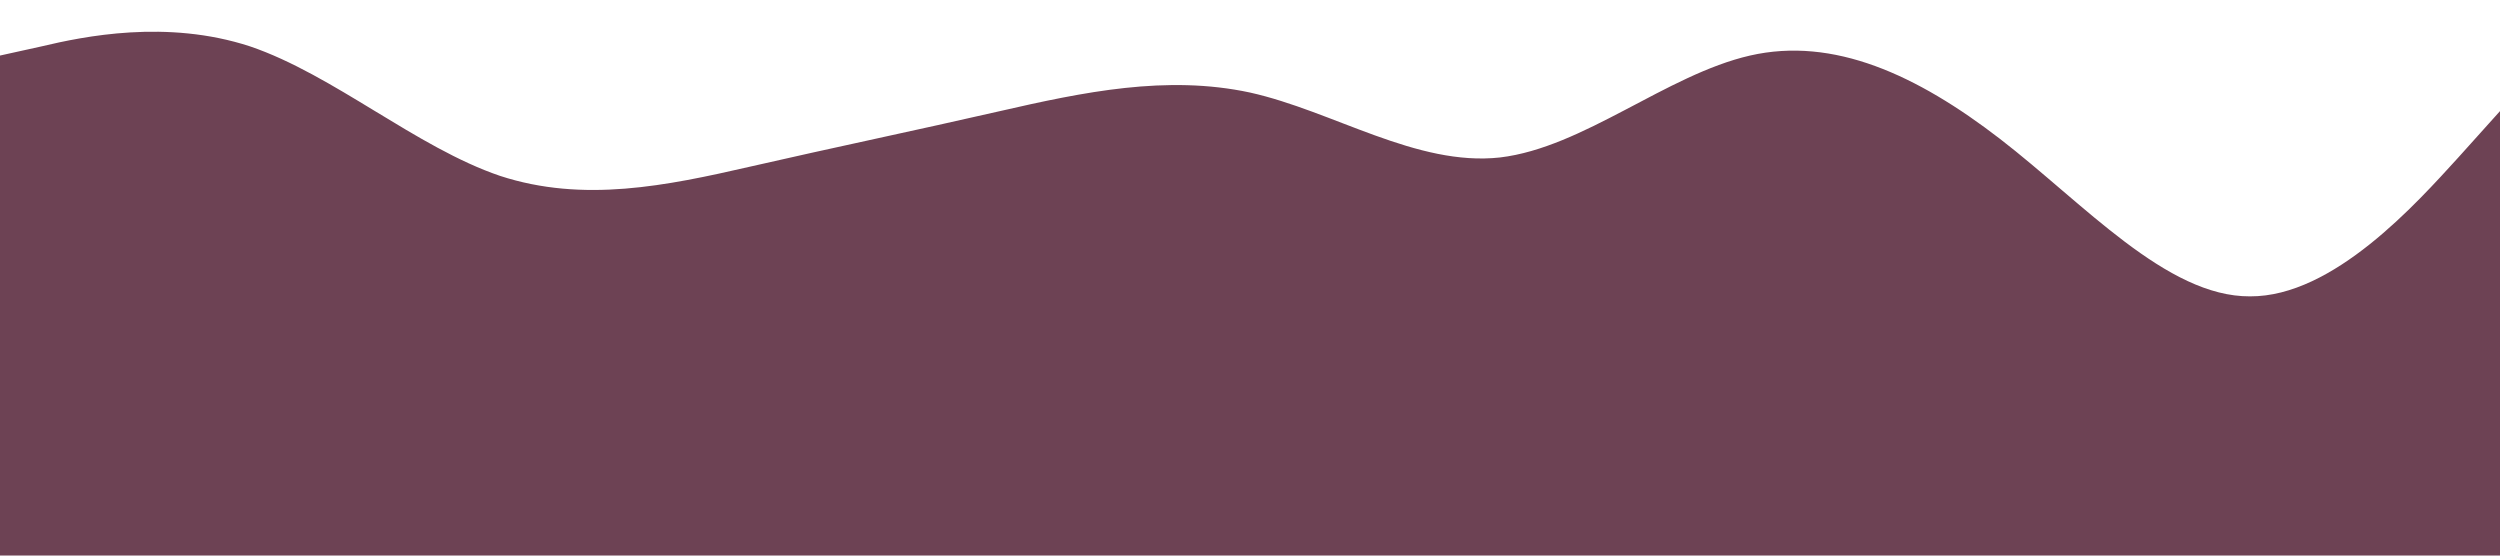
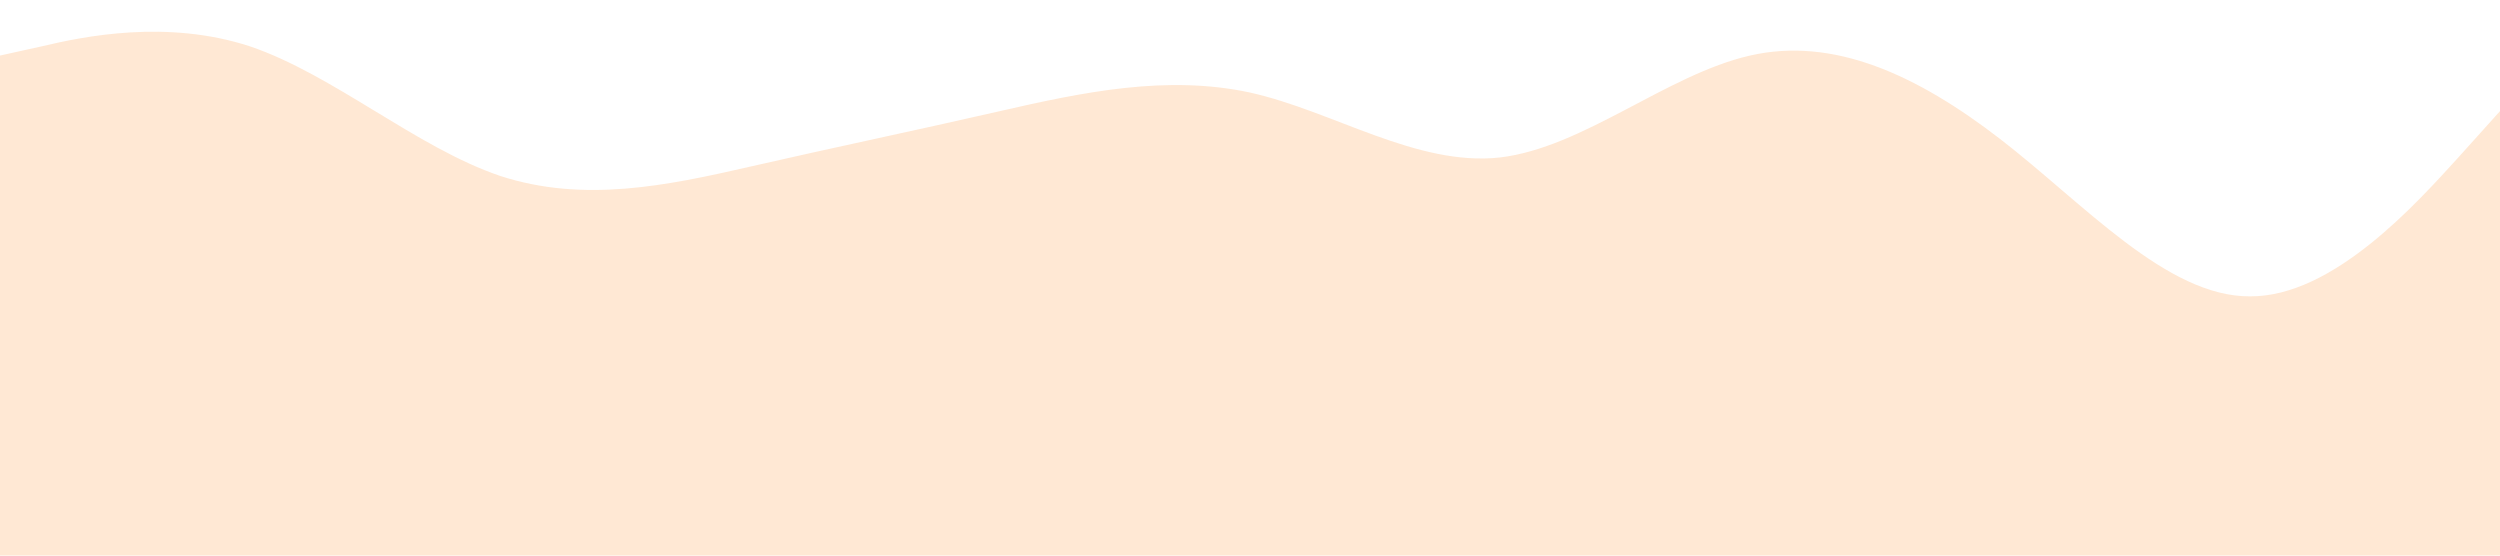
<svg xmlns="http://www.w3.org/2000/svg" viewBox="0 0 1440 320">
-   <path fill="#6d4254" fill-opacity="60" d="M0,32L24,26.7C48,21,96,11,144,26.7C192,43,240,85,288,101.3C336,117,384,107,432,96C480,85,528,75,576,64C624,53,672,43,720,53.3C768,64,816,96,864,90.7C912,85,960,43,1008,32C1056,21,1104,43,1152,80C1200,117,1248,171,1296,170.7C1344,171,1392,117,1416,90.7L1440,64L1440,320L1416,320C1392,320,1344,320,1296,320C1248,320,1200,320,1152,320C1104,320,1056,320,1008,320C960,320,912,320,864,320C816,320,768,320,720,320C672,320,624,320,576,320C528,320,480,320,432,320C384,320,336,320,288,320C240,320,192,320,144,320C96,320,48,320,24,320L0,320Z" />
+   <path fill="#ffc99d6e" fill-opacity="20" d="M0,32L24,26.7C48,21,96,11,144,26.7C192,43,240,85,288,101.3C336,117,384,107,432,96C480,85,528,75,576,64C624,53,672,43,720,53.3C768,64,816,96,864,90.7C912,85,960,43,1008,32C1056,21,1104,43,1152,80C1200,117,1248,171,1296,170.7C1344,171,1392,117,1416,90.7L1440,64L1440,320L1416,320C1392,320,1344,320,1296,320C1248,320,1200,320,1152,320C1104,320,1056,320,1008,320C960,320,912,320,864,320C816,320,768,320,720,320C672,320,624,320,576,320C528,320,480,320,432,320C384,320,336,320,288,320C240,320,192,320,144,320C96,320,48,320,24,320L0,320Z" />
</svg>
